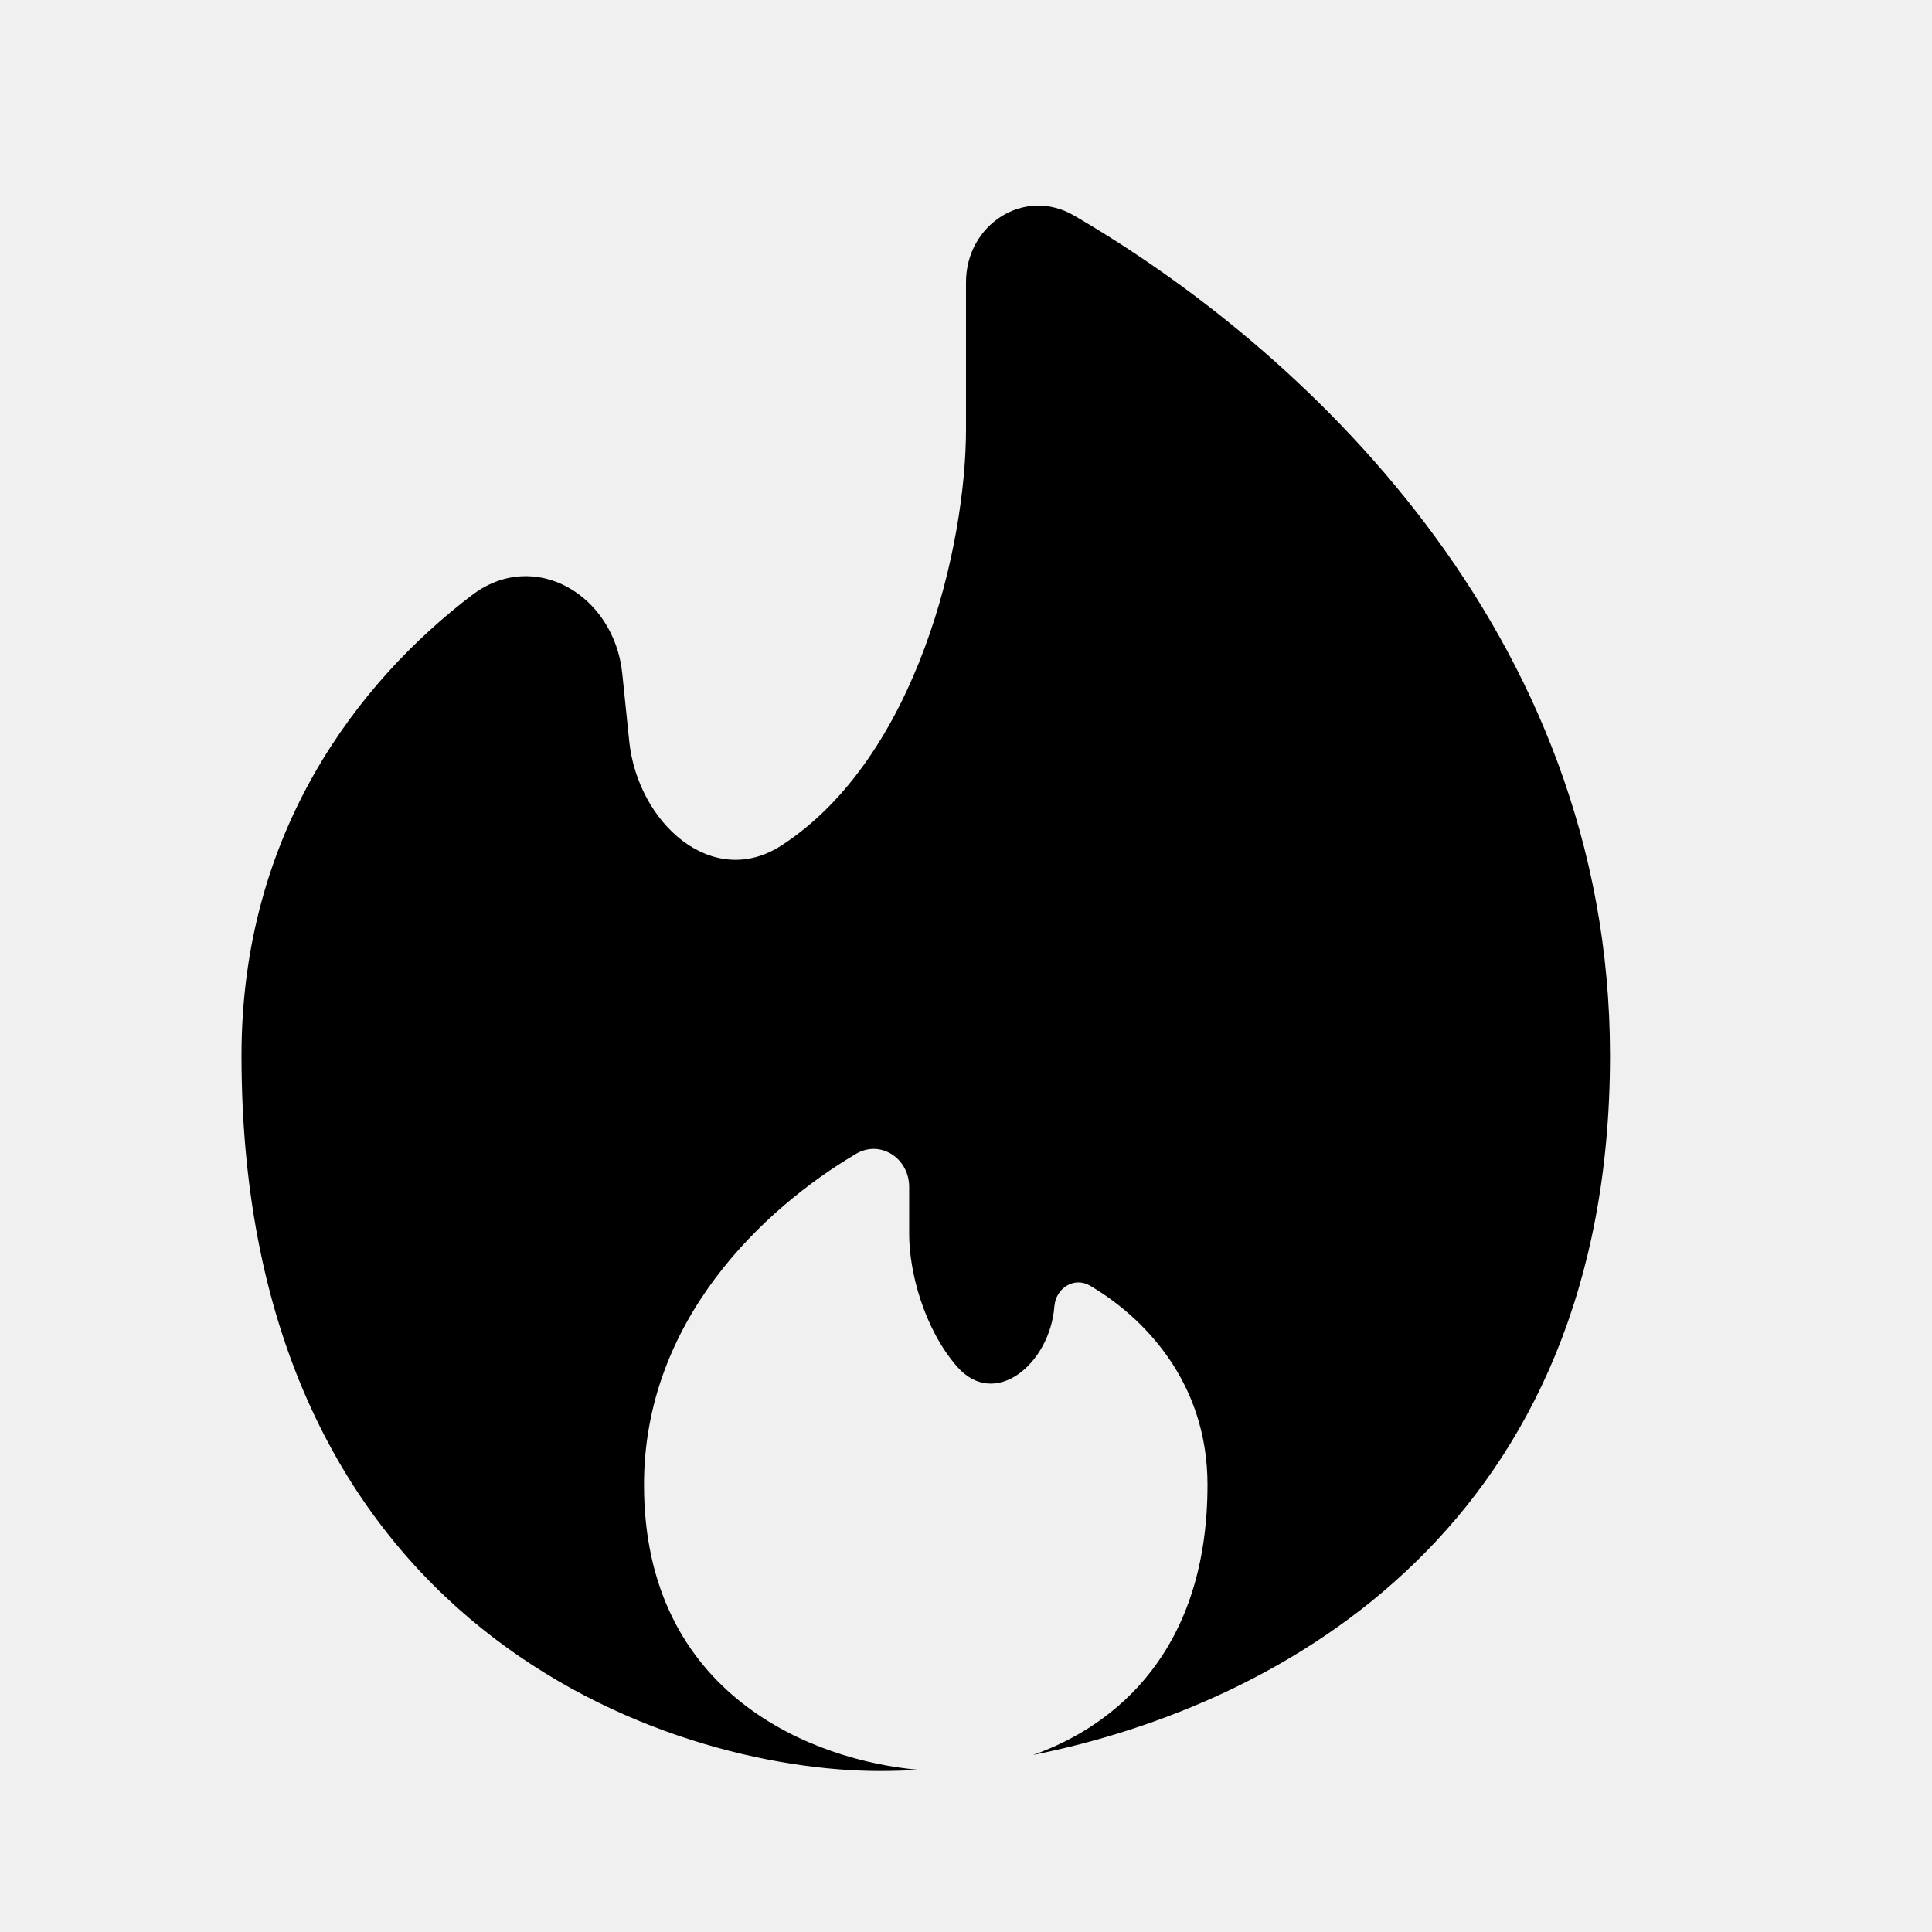
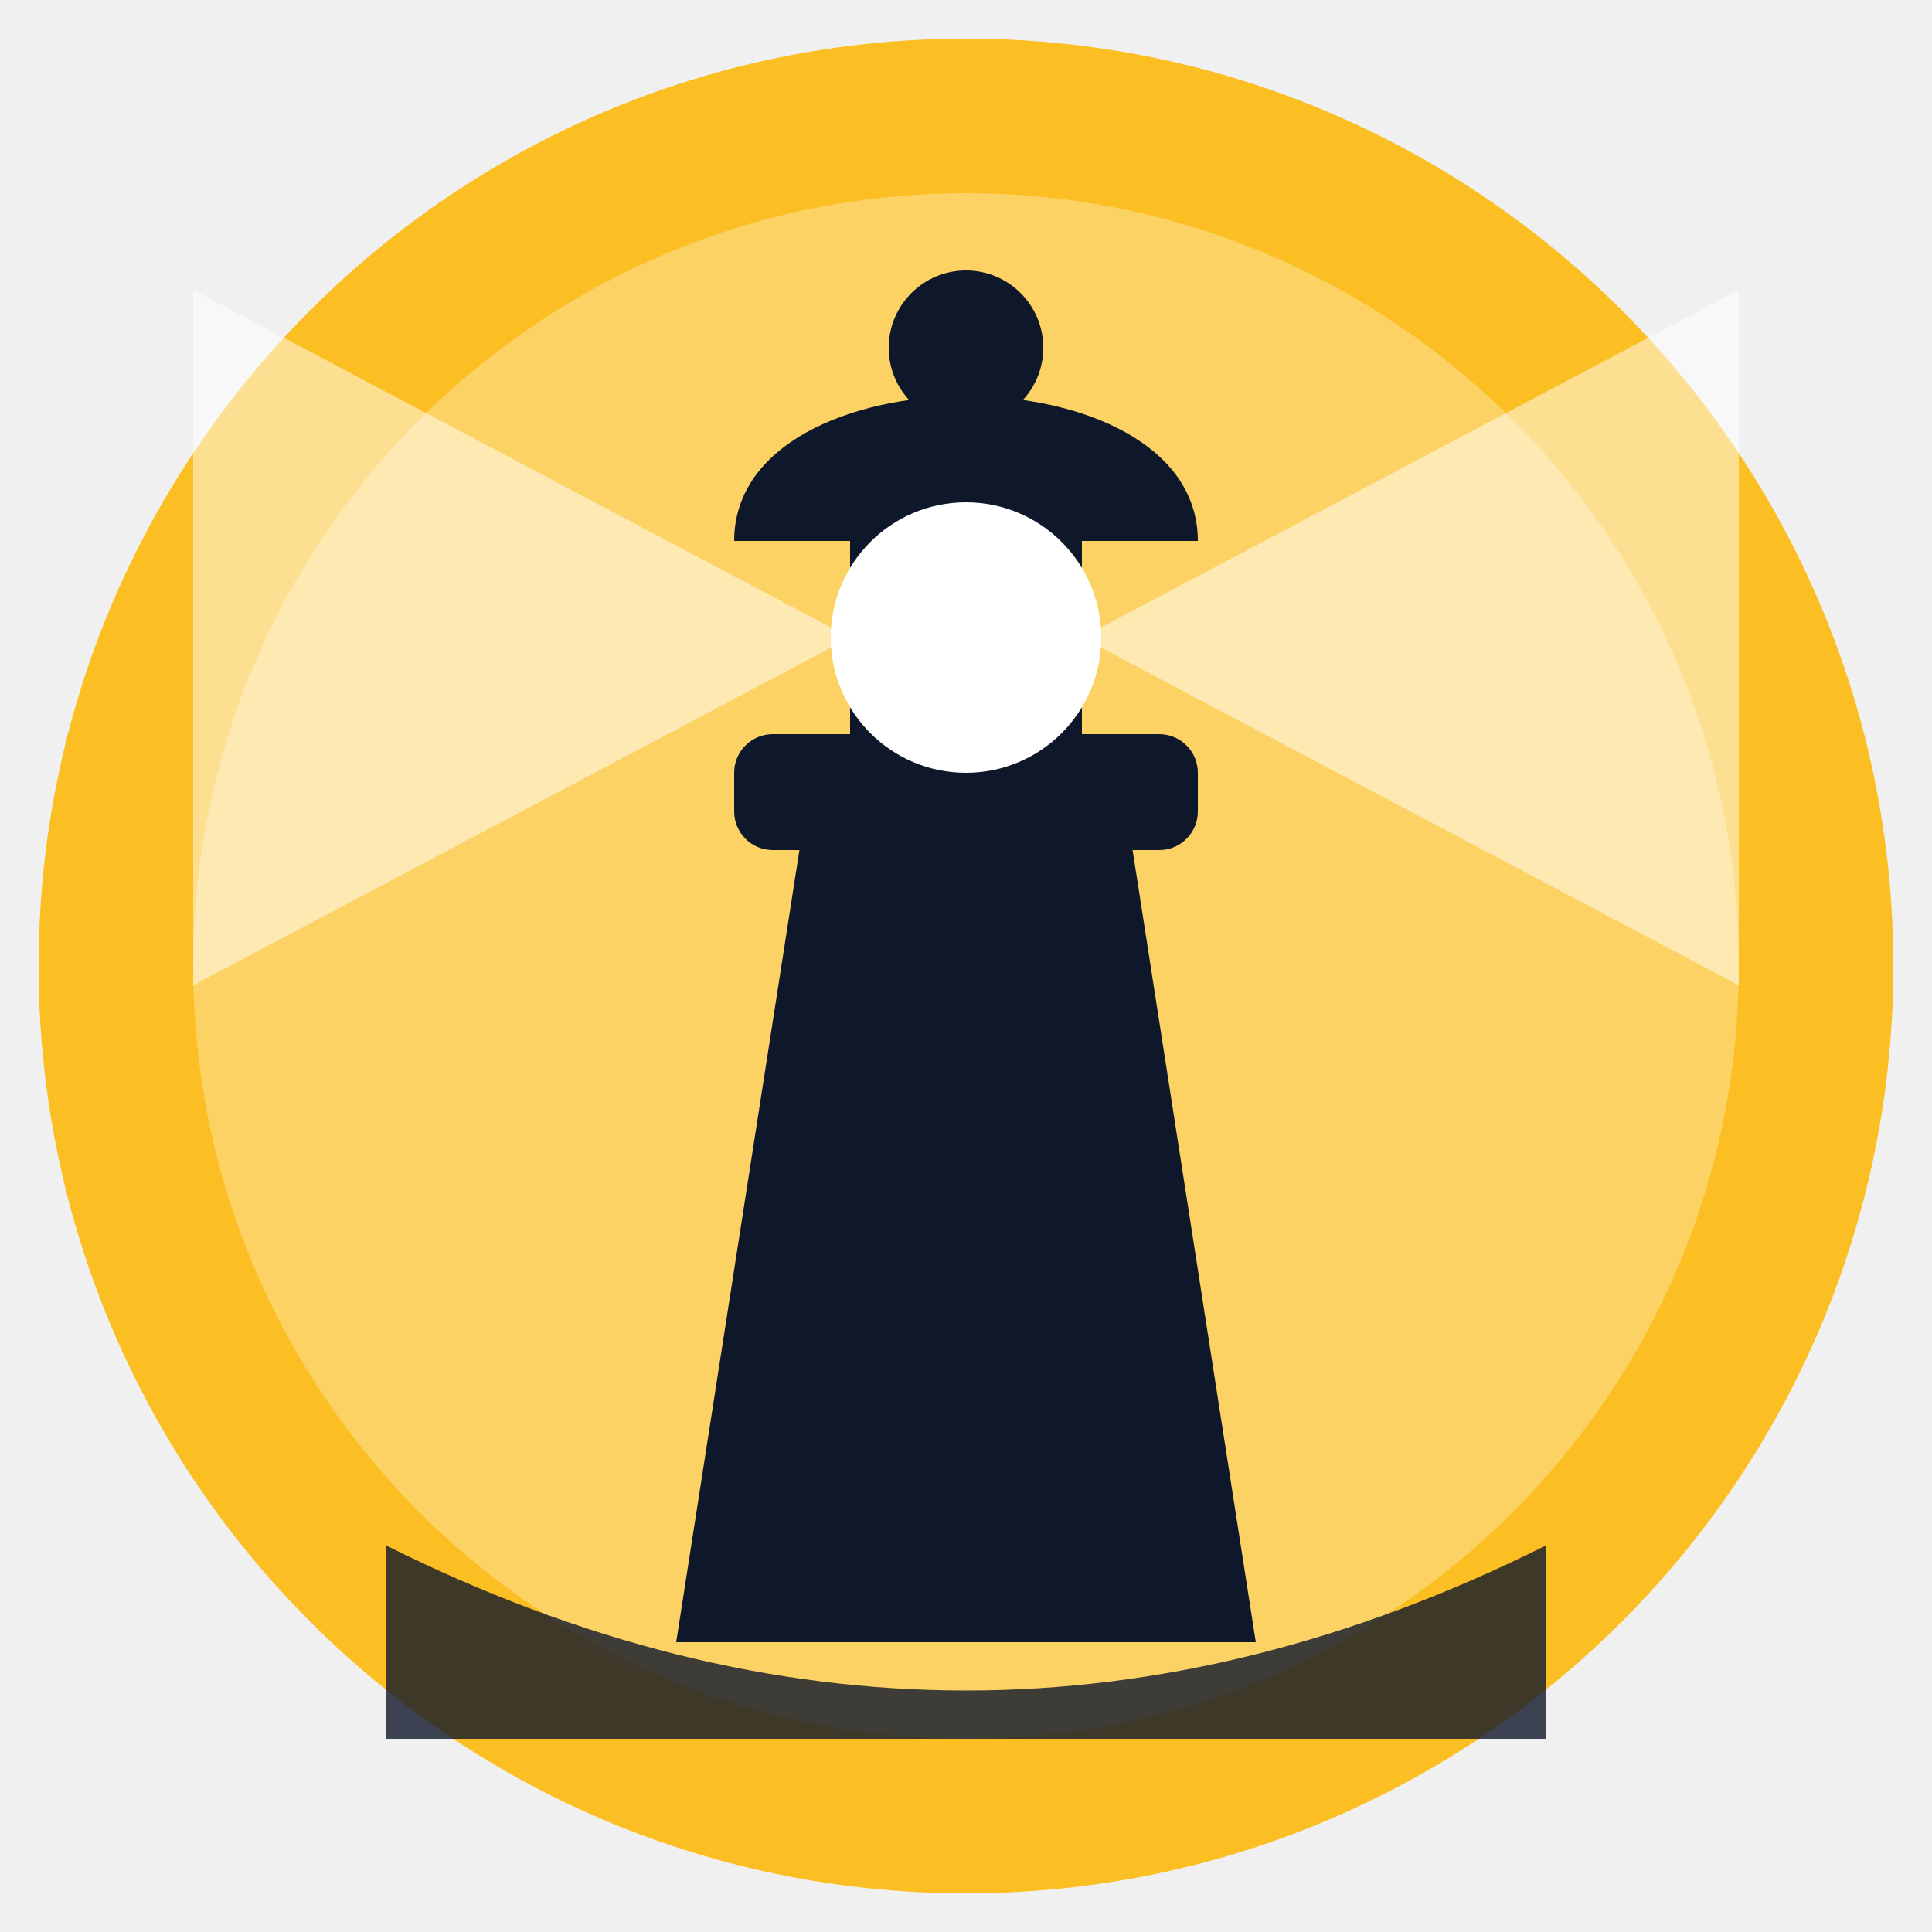
- <svg xmlns="http://www.w3.org/2000/svg" viewBox="0 0 24 24">
-   <style>
-     path {
-       fill: black;
-     }
- 
-     @media (prefers-color-scheme: dark) {
-       path {
-         fill: white;
-       }
-     }
-   </style>
-   <path d="M12.832 21.801C15.958 21.175 20 18.926 20 13.111C20 7.82 16.127 4.296 13.341 2.677C12.723 2.318 12 2.79 12 3.505V5.333C12 6.775 11.394 9.407 9.709 10.502C8.849 11.061 7.921 10.224 7.816 9.204L7.73 8.366C7.63 7.392 6.638 6.801 5.86 7.395C4.461 8.461 3 10.33 3 13.111C3 20.222 8.289 22 10.933 22C11.087 22 11.249 21.995 11.417 21.986C10.111 21.874 8 21.064 8 18.444C8 16.395 9.495 15.008 10.631 14.335C10.937 14.153 11.294 14.389 11.294 14.744V15.333C11.294 15.784 11.469 16.489 11.884 16.971C12.353 17.517 13.043 16.945 13.098 16.227C13.116 16.001 13.344 15.856 13.54 15.971C14.181 16.346 15 17.146 15 18.444C15 20.492 13.871 21.434 12.832 21.801Z" />
+ <svg xmlns="http://www.w3.org/2000/svg" viewBox="0 0 100 100">
+   <circle cx="50" cy="50" r="48" fill="#FBBF24" />
+   <circle cx="50" cy="50" r="40" fill="#FFFFFF" opacity="0.3" />
+   <g fill="#0F172A">
+     <path d="M 35 85 L 65 85 L 58 40 L 42 40 Z" />
+     <rect x="38" y="38" width="24" height="6" rx="2" />
+     <rect x="44" y="28" width="12" height="10" />
+     <path d="M 38 28 C 38 18 62 18 62 28 Z" />
+     <circle cx="50" cy="18" r="4" />
+     <path d="M 20 80 Q 50 95 80 80 L 80 90 L 20 90 Z" opacity="0.8" />
+   </g>
+   <circle cx="50" cy="33" r="7" fill="#FFFFFF" />
+   <path d="M 44 33 L 10 15 L 10 51 Z" fill="#FFFFFF" opacity="0.5" />
+   <path d="M 56 33 L 90 15 L 90 51 Z" fill="#FFFFFF" opacity="0.5" />
</svg>
